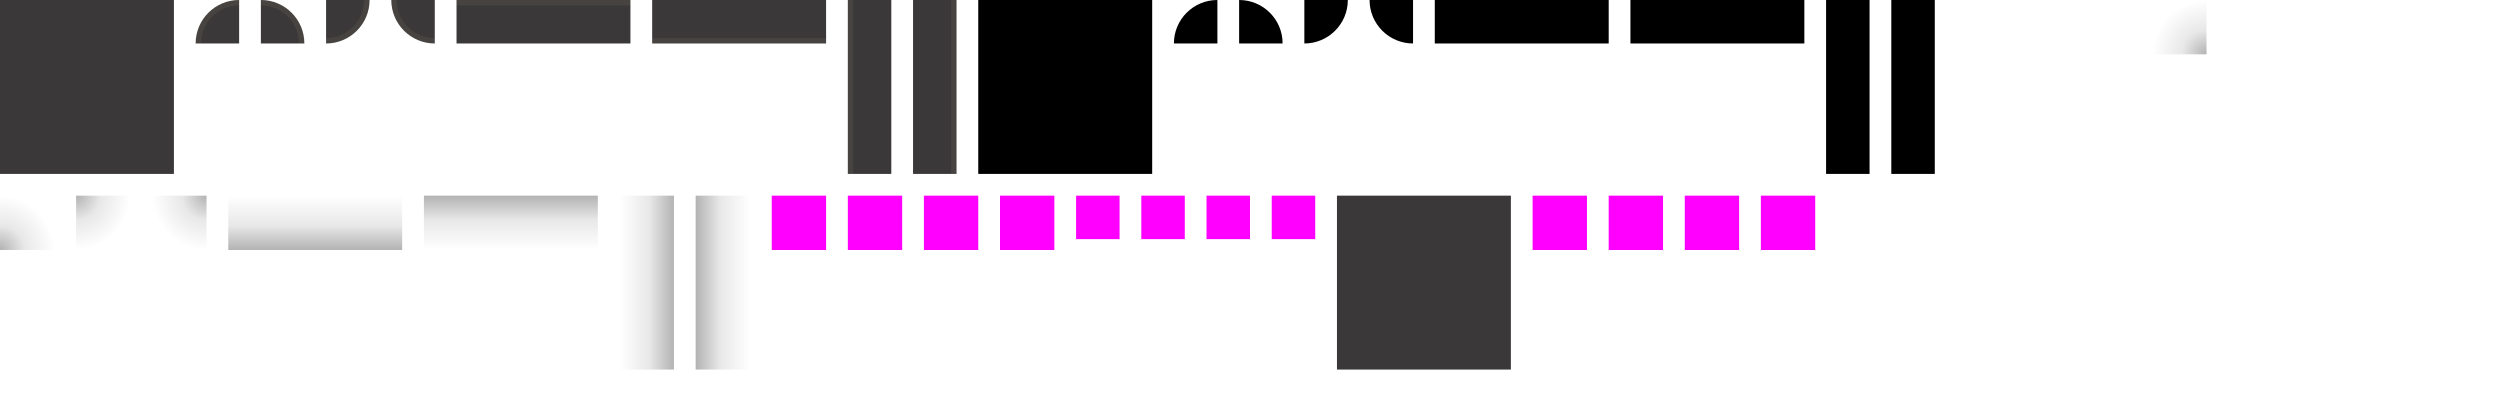
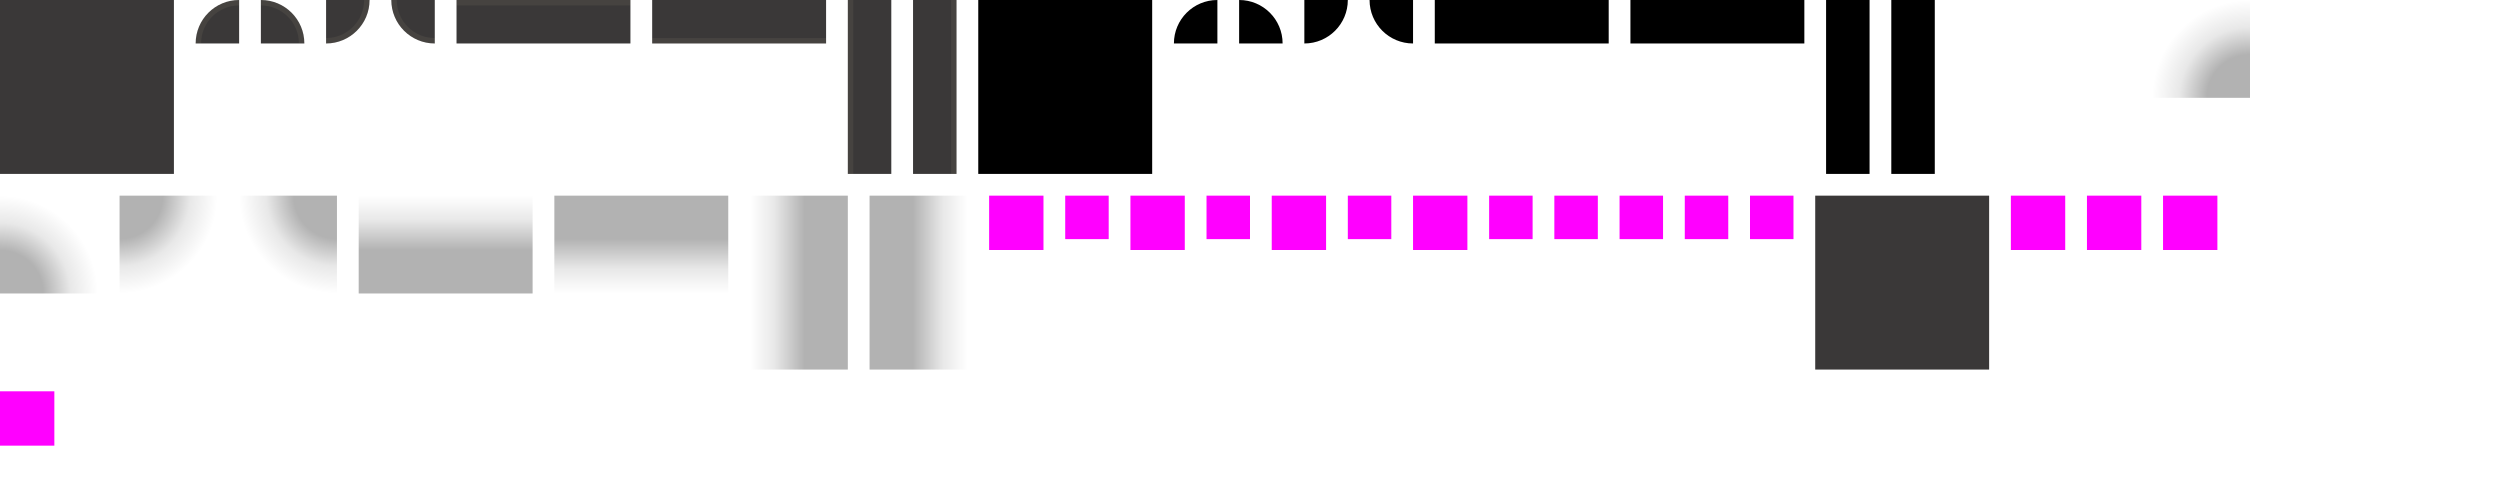
- <svg xmlns="http://www.w3.org/2000/svg" width="460" height="76" viewBox="0 0 460 76">
+ <svg xmlns="http://www.w3.org/2000/svg" width="460" height="90" viewBox="0 0 460 90">
  <defs>
    <style type="text/css" id="current-color-scheme">
            .ColorScheme-Text {
                color:#ebdbb2;
                stop-color:#ebdbb2;
            }
            .ColorScheme-Background {
                color:#181616;
                stop-color:#181616;
            }
        </style>
-     <linearGradient id="sg-top" x1="0" y1="1" x2="0" y2="0">
-       <stop offset="0" stop-color="#000" stop-opacity="0.3" />
-       <stop offset="0.45" stop-color="#000" stop-opacity="0.09" />
-       <stop offset="1" stop-color="#000" stop-opacity="0" />
-     </linearGradient>
-     <linearGradient id="sg-bottom" x1="0" y1="0" x2="0" y2="1">
-       <stop offset="0" stop-color="#000" stop-opacity="0.3" />
-       <stop offset="0.45" stop-color="#000" stop-opacity="0.09" />
-       <stop offset="1" stop-color="#000" stop-opacity="0" />
-     </linearGradient>
-     <linearGradient id="sg-left" x1="1" y1="0" x2="0" y2="0">
-       <stop offset="0" stop-color="#000" stop-opacity="0.3" />
-       <stop offset="0.45" stop-color="#000" stop-opacity="0.09" />
-       <stop offset="1" stop-color="#000" stop-opacity="0" />
-     </linearGradient>
-     <linearGradient id="sg-right" x1="0" y1="0" x2="1" y2="0">
-       <stop offset="0" stop-color="#000" stop-opacity="0.3" />
-       <stop offset="0.45" stop-color="#000" stop-opacity="0.09" />
-       <stop offset="1" stop-color="#000" stop-opacity="0" />
-     </linearGradient>
-     <radialGradient id="sg-c-topleft" cx="10" cy="10" r="10" gradientUnits="userSpaceOnUse">
-       <stop offset="0" stop-color="#000" stop-opacity="0.3" />
-       <stop offset="0.45" stop-color="#000" stop-opacity="0.09" />
-       <stop offset="1" stop-color="#000" stop-opacity="0" />
-     </radialGradient>
-     <radialGradient id="sg-c-topright" cx="0" cy="10" r="10" gradientUnits="userSpaceOnUse">
-       <stop offset="0" stop-color="#000" stop-opacity="0.3" />
-       <stop offset="0.45" stop-color="#000" stop-opacity="0.09" />
-       <stop offset="1" stop-color="#000" stop-opacity="0" />
-     </radialGradient>
-     <radialGradient id="sg-c-bottomright" cx="0" cy="0" r="10" gradientUnits="userSpaceOnUse">
-       <stop offset="0" stop-color="#000" stop-opacity="0.3" />
-       <stop offset="0.45" stop-color="#000" stop-opacity="0.09" />
-       <stop offset="1" stop-color="#000" stop-opacity="0" />
-     </radialGradient>
-     <radialGradient id="sg-c-bottomleft" cx="10" cy="0" r="10" gradientUnits="userSpaceOnUse">
-       <stop offset="0" stop-color="#000" stop-opacity="0.3" />
-       <stop offset="0.45" stop-color="#000" stop-opacity="0.09" />
+     <linearGradient id="sg-top" x1="0" y1="0" x2="0" y2="1">
+       <stop offset="0" stop-color="#000" stop-opacity="0" />
+       <stop offset="0.25" stop-color="#000" stop-opacity="0.09" />
+       <stop offset="0.556" stop-color="#000" stop-opacity="0.3" />
+       <stop offset="1" stop-color="#000" stop-opacity="0.3" />
+     </linearGradient>
+     <linearGradient id="sg-bottom" x1="0" y1="1" x2="0" y2="0">
+       <stop offset="0" stop-color="#000" stop-opacity="0" />
+       <stop offset="0.25" stop-color="#000" stop-opacity="0.09" />
+       <stop offset="0.556" stop-color="#000" stop-opacity="0.3" />
+       <stop offset="1" stop-color="#000" stop-opacity="0.3" />
+     </linearGradient>
+     <linearGradient id="sg-left" x1="0" y1="0" x2="1" y2="0">
+       <stop offset="0" stop-color="#000" stop-opacity="0" />
+       <stop offset="0.25" stop-color="#000" stop-opacity="0.09" />
+       <stop offset="0.556" stop-color="#000" stop-opacity="0.3" />
+       <stop offset="1" stop-color="#000" stop-opacity="0.3" />
+     </linearGradient>
+     <linearGradient id="sg-right" x1="1" y1="0" x2="0" y2="0">
+       <stop offset="0" stop-color="#000" stop-opacity="0" />
+       <stop offset="0.25" stop-color="#000" stop-opacity="0.09" />
+       <stop offset="0.556" stop-color="#000" stop-opacity="0.3" />
+       <stop offset="1" stop-color="#000" stop-opacity="0.3" />
+     </linearGradient>
+     <radialGradient id="sg-c-topleft" cx="18" cy="18" r="18" gradientUnits="userSpaceOnUse">
+       <stop offset="0" stop-color="#000" stop-opacity="0.3" />
+       <stop offset="0.444" stop-color="#000" stop-opacity="0.3" />
+       <stop offset="0.722" stop-color="#000" stop-opacity="0.09" />
+       <stop offset="1" stop-color="#000" stop-opacity="0" />
+     </radialGradient>
+     <radialGradient id="sg-c-topright" cx="0" cy="18" r="18" gradientUnits="userSpaceOnUse">
+       <stop offset="0" stop-color="#000" stop-opacity="0.3" />
+       <stop offset="0.444" stop-color="#000" stop-opacity="0.3" />
+       <stop offset="0.722" stop-color="#000" stop-opacity="0.09" />
+       <stop offset="1" stop-color="#000" stop-opacity="0" />
+     </radialGradient>
+     <radialGradient id="sg-c-bottomright" cx="0" cy="0" r="18" gradientUnits="userSpaceOnUse">
+       <stop offset="0" stop-color="#000" stop-opacity="0.3" />
+       <stop offset="0.444" stop-color="#000" stop-opacity="0.3" />
+       <stop offset="0.722" stop-color="#000" stop-opacity="0.09" />
+       <stop offset="1" stop-color="#000" stop-opacity="0" />
+     </radialGradient>
+     <radialGradient id="sg-c-bottomleft" cx="18" cy="0" r="18" gradientUnits="userSpaceOnUse">
+       <stop offset="0" stop-color="#000" stop-opacity="0.3" />
+       <stop offset="0.444" stop-color="#000" stop-opacity="0.3" />
+       <stop offset="0.722" stop-color="#000" stop-opacity="0.09" />
      <stop offset="1" stop-color="#000" stop-opacity="0" />
    </radialGradient>
  </defs>
  <g id="center" transform="translate(0,0)">
    <rect x="0" y="0" width="32" height="32" class="ColorScheme-Background" style="fill:currentColor;fill-opacity:0.85" />
  </g>
  <g id="topleft" transform="translate(36,0)">
    <path d="M 8 0 A 8 8 0 0 0 0 8 L 8 8 Z" class="ColorScheme-Background" style="fill:currentColor;fill-opacity:0.85" />
    <path d="M 8 0 A 8 8 0 0 0 0 8 L 1 8 A 7 7 0 0 1 8 1 Z" class="ColorScheme-Text" style="fill:currentColor;fill-opacity:0.07" />
  </g>
  <g id="topright" transform="translate(48,0)">
    <path d="M 8 8 A 8 8 0 0 0 0 0 L 0 8 Z" class="ColorScheme-Background" style="fill:currentColor;fill-opacity:0.85" />
    <path d="M 8 8 A 8 8 0 0 0 0 0 L 0 1 A 7 7 0 0 1 7 8 Z" class="ColorScheme-Text" style="fill:currentColor;fill-opacity:0.07" />
  </g>
  <g id="bottomright" transform="translate(60,0)">
    <path d="M 0 8 A 8 8 0 0 0 8 0 L 0 0 Z" class="ColorScheme-Background" style="fill:currentColor;fill-opacity:0.85" />
    <path d="M 0 8 A 8 8 0 0 0 8 0 L 7 0 A 7 7 0 0 1 0 7 Z" class="ColorScheme-Text" style="fill:currentColor;fill-opacity:0.07" />
  </g>
  <g id="bottomleft" transform="translate(72,0)">
    <path d="M 0 0 A 8 8 0 0 0 8 8 L 8 0 Z" class="ColorScheme-Background" style="fill:currentColor;fill-opacity:0.85" />
    <path d="M 0 0 A 8 8 0 0 0 8 8 L 8 7 A 7 7 0 0 1 1 0 Z" class="ColorScheme-Text" style="fill:currentColor;fill-opacity:0.07" />
  </g>
  <g id="top" transform="translate(84,0)">
    <rect x="0" y="0" width="32" height="8" class="ColorScheme-Background" style="fill:currentColor;fill-opacity:0.85" />
    <rect x="0" y="0" width="32" height="1" class="ColorScheme-Text" style="fill:currentColor;fill-opacity:0.07" />
  </g>
  <g id="bottom" transform="translate(120,0)">
    <rect x="0" y="0" width="32" height="8" class="ColorScheme-Background" style="fill:currentColor;fill-opacity:0.85" />
    <rect x="0" y="7" width="32" height="1" class="ColorScheme-Text" style="fill:currentColor;fill-opacity:0.07" />
  </g>
  <g id="left" transform="translate(156,0)">
    <rect x="0" y="0" width="8" height="32" class="ColorScheme-Background" style="fill:currentColor;fill-opacity:0.85" />
    <rect x="0" y="0" width="1" height="32" class="ColorScheme-Text" style="fill:currentColor;fill-opacity:0.07" />
  </g>
  <g id="right" transform="translate(168,0)">
    <rect x="0" y="0" width="8" height="32" class="ColorScheme-Background" style="fill:currentColor;fill-opacity:0.85" />
    <rect x="7" y="0" width="1" height="32" class="ColorScheme-Text" style="fill:currentColor;fill-opacity:0.07" />
  </g>
  <g id="mask-center" transform="translate(180,0)">
    <rect width="32" height="32" style="fill:#000" />
  </g>
  <g id="mask-topleft" transform="translate(216,0)">
    <path d="M 8 0 A 8 8 0 0 0 0 8 L 8 8 Z" style="fill:#000000" />
  </g>
  <g id="mask-topright" transform="translate(228,0)">
    <path d="M 8 8 A 8 8 0 0 0 0 0 L 0 8 Z" style="fill:#000000" />
  </g>
  <g id="mask-bottomright" transform="translate(240,0)">
    <path d="M 0 8 A 8 8 0 0 0 8 0 L 0 0 Z" style="fill:#000000" />
  </g>
  <g id="mask-bottomleft" transform="translate(252,0)">
    <path d="M 0 0 A 8 8 0 0 0 8 8 L 8 0 Z" style="fill:#000000" />
  </g>
  <g id="mask-top" transform="translate(264,0)">
    <rect x="0" y="0" width="32" height="8" style="fill:#000" />
  </g>
  <g id="mask-bottom" transform="translate(300,0)">
    <rect x="0" y="0" width="32" height="8" style="fill:#000" />
  </g>
  <g id="mask-left" transform="translate(336,0)">
    <rect x="0" y="0" width="8" height="32" style="fill:#000" />
  </g>
  <g id="mask-right" transform="translate(348,0)">
    <rect x="0" y="0" width="8" height="32" style="fill:#000" />
  </g>
  <g id="shadow-center" transform="translate(360,0)" />
  <g id="shadow-topleft" transform="translate(396,0)">
-     <rect width="10" height="10" style="fill:url(#sg-c-topleft)" />
+     <rect width="18" height="18" style="fill:url(#sg-c-topleft)" />
  </g>
  <g id="shadow-topright" transform="translate(0,36)">
-     <rect width="10" height="10" style="fill:url(#sg-c-topright)" />
-   </g>
-   <g id="shadow-bottomright" transform="translate(14,36)">
-     <rect width="10" height="10" style="fill:url(#sg-c-bottomright)" />
-   </g>
-   <g id="shadow-bottomleft" transform="translate(28,36)">
-     <rect width="10" height="10" style="fill:url(#sg-c-bottomleft)" />
-   </g>
-   <g id="shadow-top" transform="translate(42,36)">
-     <rect width="32" height="10" style="fill:url(#sg-top)" />
-   </g>
-   <g id="shadow-bottom" transform="translate(78,36)">
-     <rect width="32" height="10" style="fill:url(#sg-bottom)" />
-   </g>
-   <g id="shadow-left" transform="translate(114,36)">
-     <rect width="10" height="32" style="fill:url(#sg-left)" />
-   </g>
-   <g id="shadow-right" transform="translate(128,36)">
-     <rect width="10" height="32" style="fill:url(#sg-right)" />
-   </g>
-   <g id="shadow-hint-top-margin" transform="translate(142,36)">
-     <rect width="10" height="10" style="fill:#f0f" />
-   </g>
-   <g id="shadow-hint-bottom-margin" transform="translate(156,36)">
-     <rect width="10" height="10" style="fill:#f0f" />
-   </g>
-   <g id="shadow-hint-left-margin" transform="translate(170,36)">
-     <rect width="10" height="10" style="fill:#f0f" />
-   </g>
-   <g id="shadow-hint-right-margin" transform="translate(184,36)">
-     <rect width="10" height="10" style="fill:#f0f" />
-   </g>
-   <g id="hint-top-margin" transform="translate(198,36)">
-     <rect width="8" height="8" style="fill:#f0f" />
-   </g>
-   <g id="hint-bottom-margin" transform="translate(210,36)">
-     <rect width="8" height="8" style="fill:#f0f" />
-   </g>
-   <g id="hint-left-margin" transform="translate(222,36)">
-     <rect width="8" height="8" style="fill:#f0f" />
-   </g>
-   <g id="hint-right-margin" transform="translate(234,36)">
-     <rect width="8" height="8" style="fill:#f0f" />
-   </g>
-   <g id="thick-center" transform="translate(246,36)">
+     <rect width="18" height="18" style="fill:url(#sg-c-topright)" />
+   </g>
+   <g id="shadow-bottomright" transform="translate(22,36)">
+     <rect width="18" height="18" style="fill:url(#sg-c-bottomright)" />
+   </g>
+   <g id="shadow-bottomleft" transform="translate(44,36)">
+     <rect width="18" height="18" style="fill:url(#sg-c-bottomleft)" />
+   </g>
+   <g id="shadow-top" transform="translate(66,36)">
+     <rect width="32" height="18" style="fill:url(#sg-top)" />
+   </g>
+   <g id="shadow-bottom" transform="translate(102,36)">
+     <rect width="32" height="18" style="fill:url(#sg-bottom)" />
+   </g>
+   <g id="shadow-left" transform="translate(138,36)">
+     <rect width="18" height="32" style="fill:url(#sg-left)" />
+   </g>
+   <g id="shadow-right" transform="translate(160,36)">
+     <rect width="18" height="32" style="fill:url(#sg-right)" />
+   </g>
+   <g id="shadow-hint-top-margin" transform="translate(182,36)">
+     <rect width="10" height="10" style="fill:#f0f" />
+   </g>
+   <g id="shadow-hint-top-inset" transform="translate(196,36)">
+     <rect width="8" height="8" style="fill:#f0f" />
+   </g>
+   <g id="shadow-hint-bottom-margin" transform="translate(208,36)">
+     <rect width="10" height="10" style="fill:#f0f" />
+   </g>
+   <g id="shadow-hint-bottom-inset" transform="translate(222,36)">
+     <rect width="8" height="8" style="fill:#f0f" />
+   </g>
+   <g id="shadow-hint-left-margin" transform="translate(234,36)">
+     <rect width="10" height="10" style="fill:#f0f" />
+   </g>
+   <g id="shadow-hint-left-inset" transform="translate(248,36)">
+     <rect width="8" height="8" style="fill:#f0f" />
+   </g>
+   <g id="shadow-hint-right-margin" transform="translate(260,36)">
+     <rect width="10" height="10" style="fill:#f0f" />
+   </g>
+   <g id="shadow-hint-right-inset" transform="translate(274,36)">
+     <rect width="8" height="8" style="fill:#f0f" />
+   </g>
+   <g id="hint-top-margin" transform="translate(286,36)">
+     <rect width="8" height="8" style="fill:#f0f" />
+   </g>
+   <g id="hint-bottom-margin" transform="translate(298,36)">
+     <rect width="8" height="8" style="fill:#f0f" />
+   </g>
+   <g id="hint-left-margin" transform="translate(310,36)">
+     <rect width="8" height="8" style="fill:#f0f" />
+   </g>
+   <g id="hint-right-margin" transform="translate(322,36)">
+     <rect width="8" height="8" style="fill:#f0f" />
+   </g>
+   <g id="thick-center" transform="translate(334,36)">
    <rect x="0" y="0" width="32" height="32" class="ColorScheme-Background" style="fill:currentColor;fill-opacity:0.85" />
  </g>
-   <g id="thick-hint-top-margin" transform="translate(282,36)">
-     <rect width="10" height="10" style="fill:#f0f" />
-   </g>
-   <g id="thick-hint-bottom-margin" transform="translate(296,36)">
-     <rect width="10" height="10" style="fill:#f0f" />
-   </g>
-   <g id="thick-hint-left-margin" transform="translate(310,36)">
-     <rect width="10" height="10" style="fill:#f0f" />
-   </g>
-   <g id="thick-hint-right-margin" transform="translate(324,36)">
+   <g id="thick-hint-top-margin" transform="translate(370,36)">
+     <rect width="10" height="10" style="fill:#f0f" />
+   </g>
+   <g id="thick-hint-bottom-margin" transform="translate(384,36)">
+     <rect width="10" height="10" style="fill:#f0f" />
+   </g>
+   <g id="thick-hint-left-margin" transform="translate(398,36)">
+     <rect width="10" height="10" style="fill:#f0f" />
+   </g>
+   <g id="thick-hint-right-margin" transform="translate(0,72)">
    <rect width="10" height="10" style="fill:#f0f" />
  </g>
</svg>
